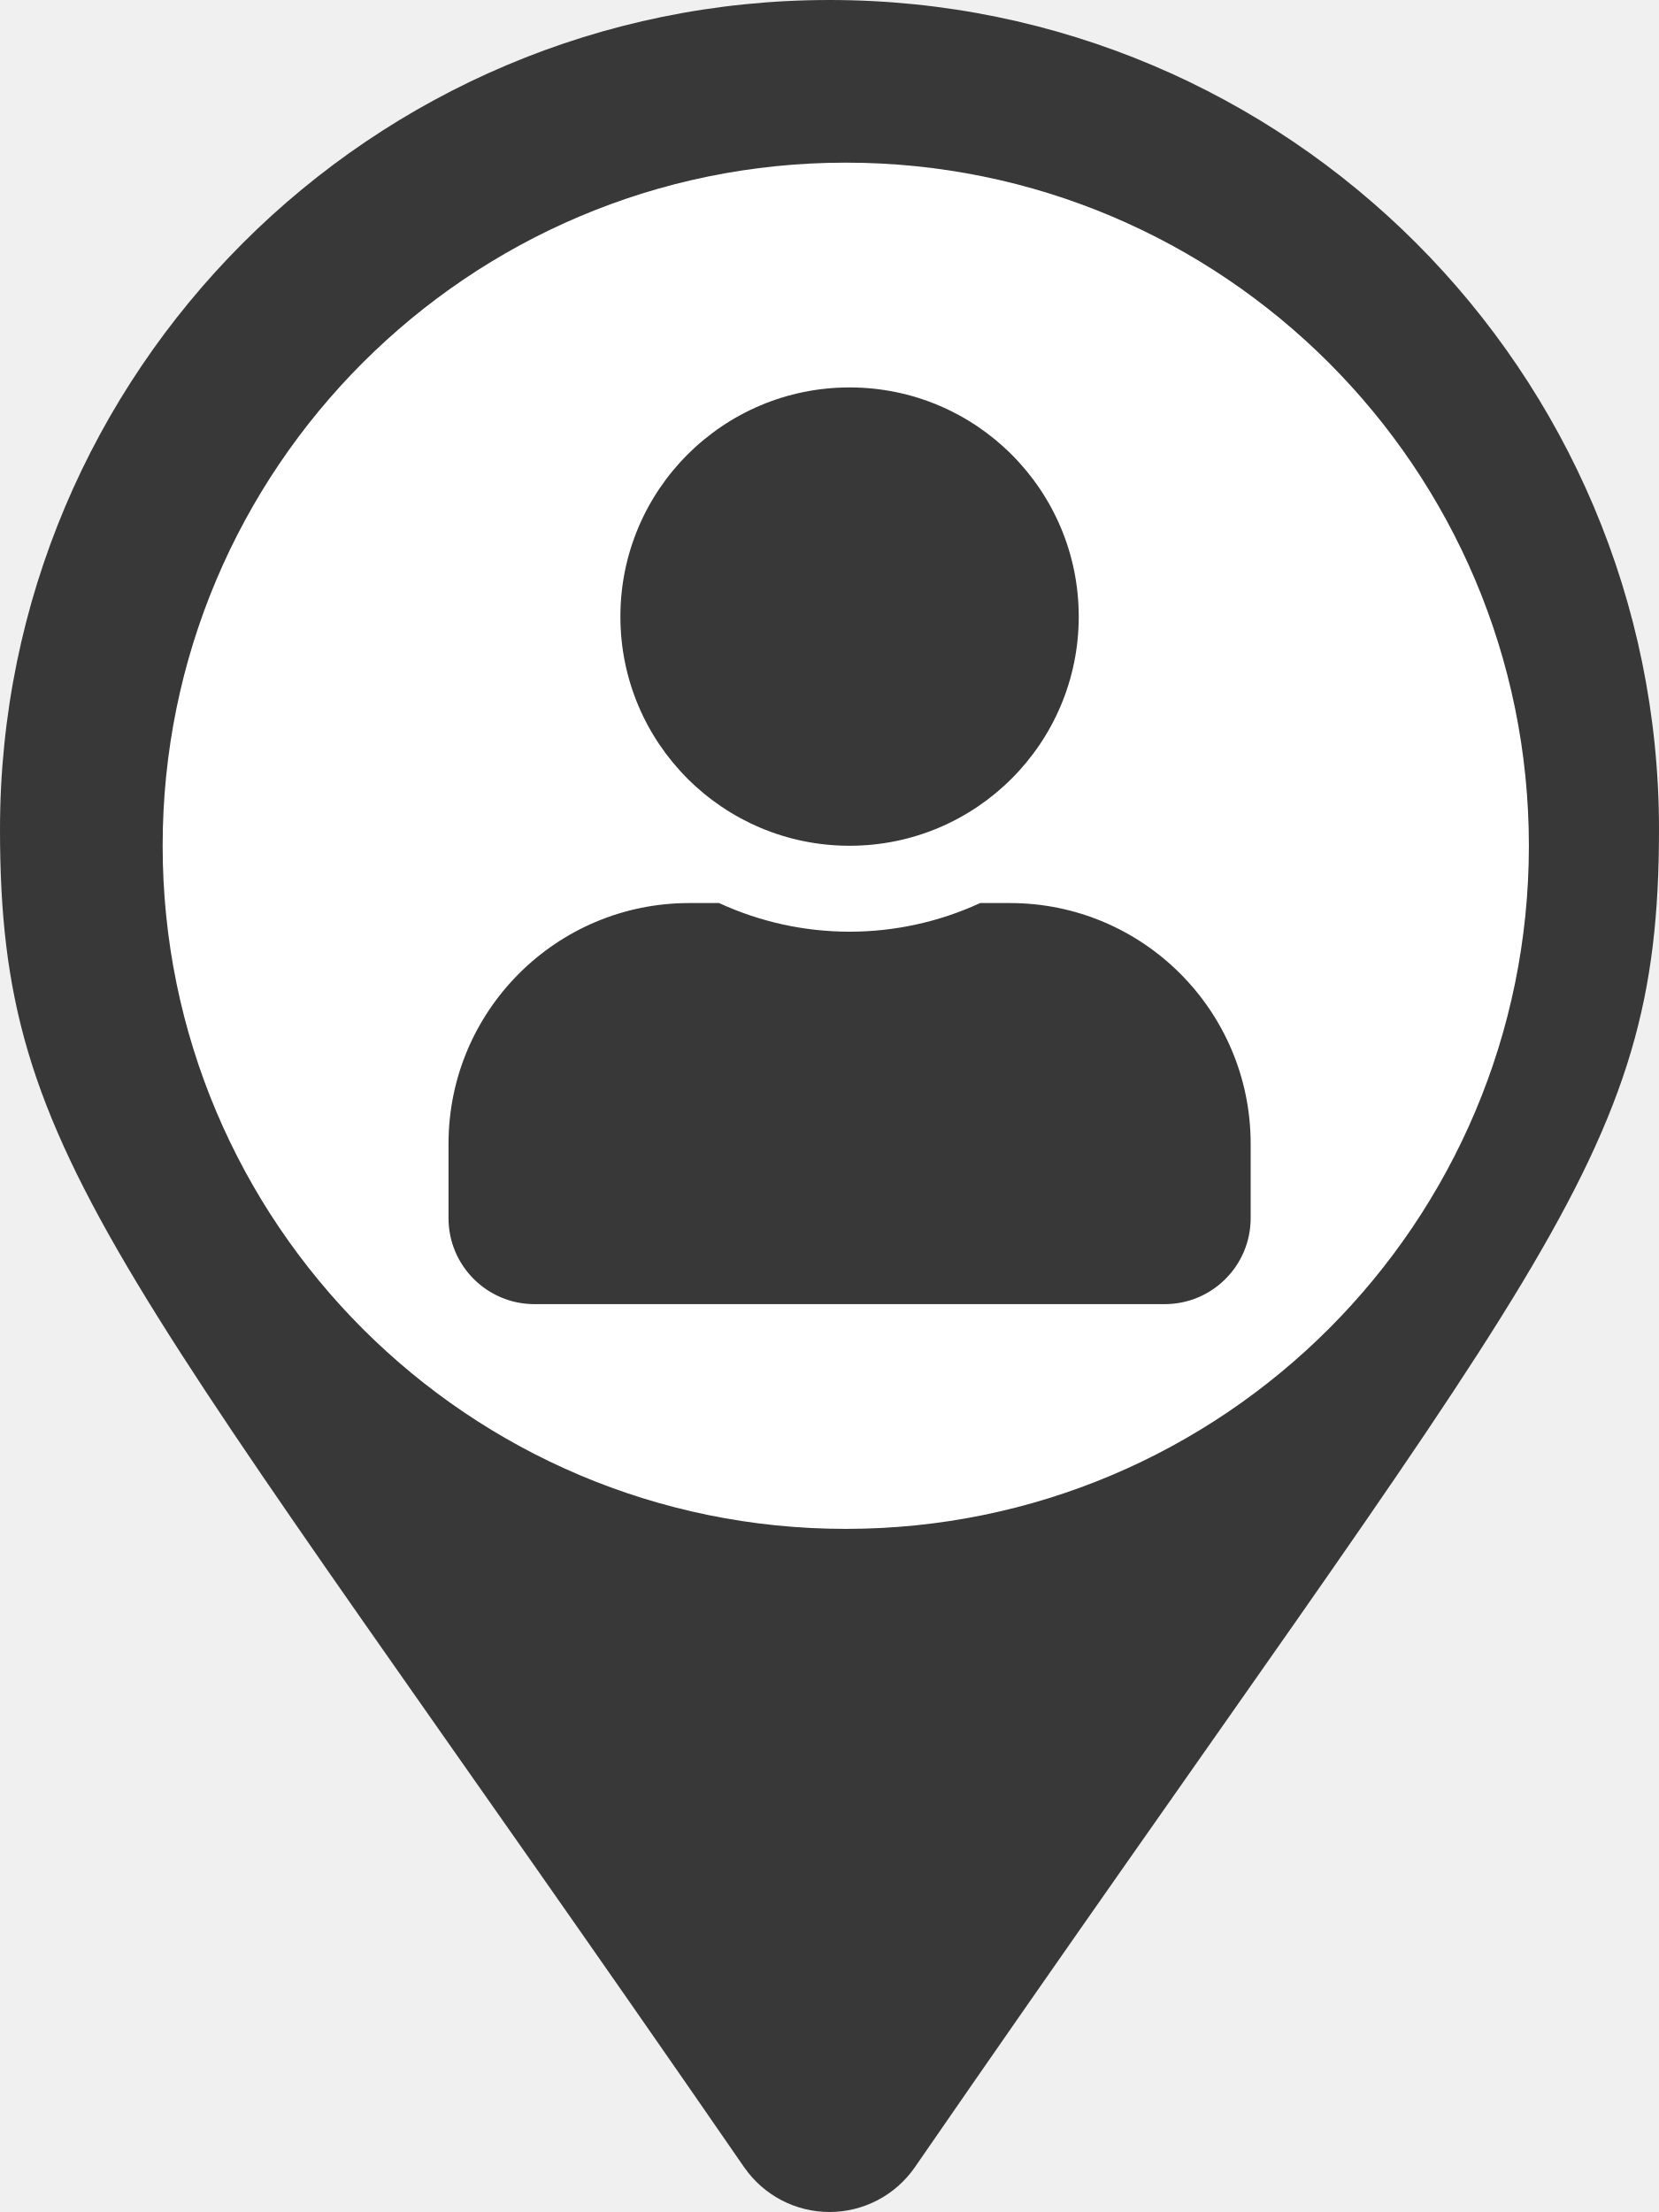
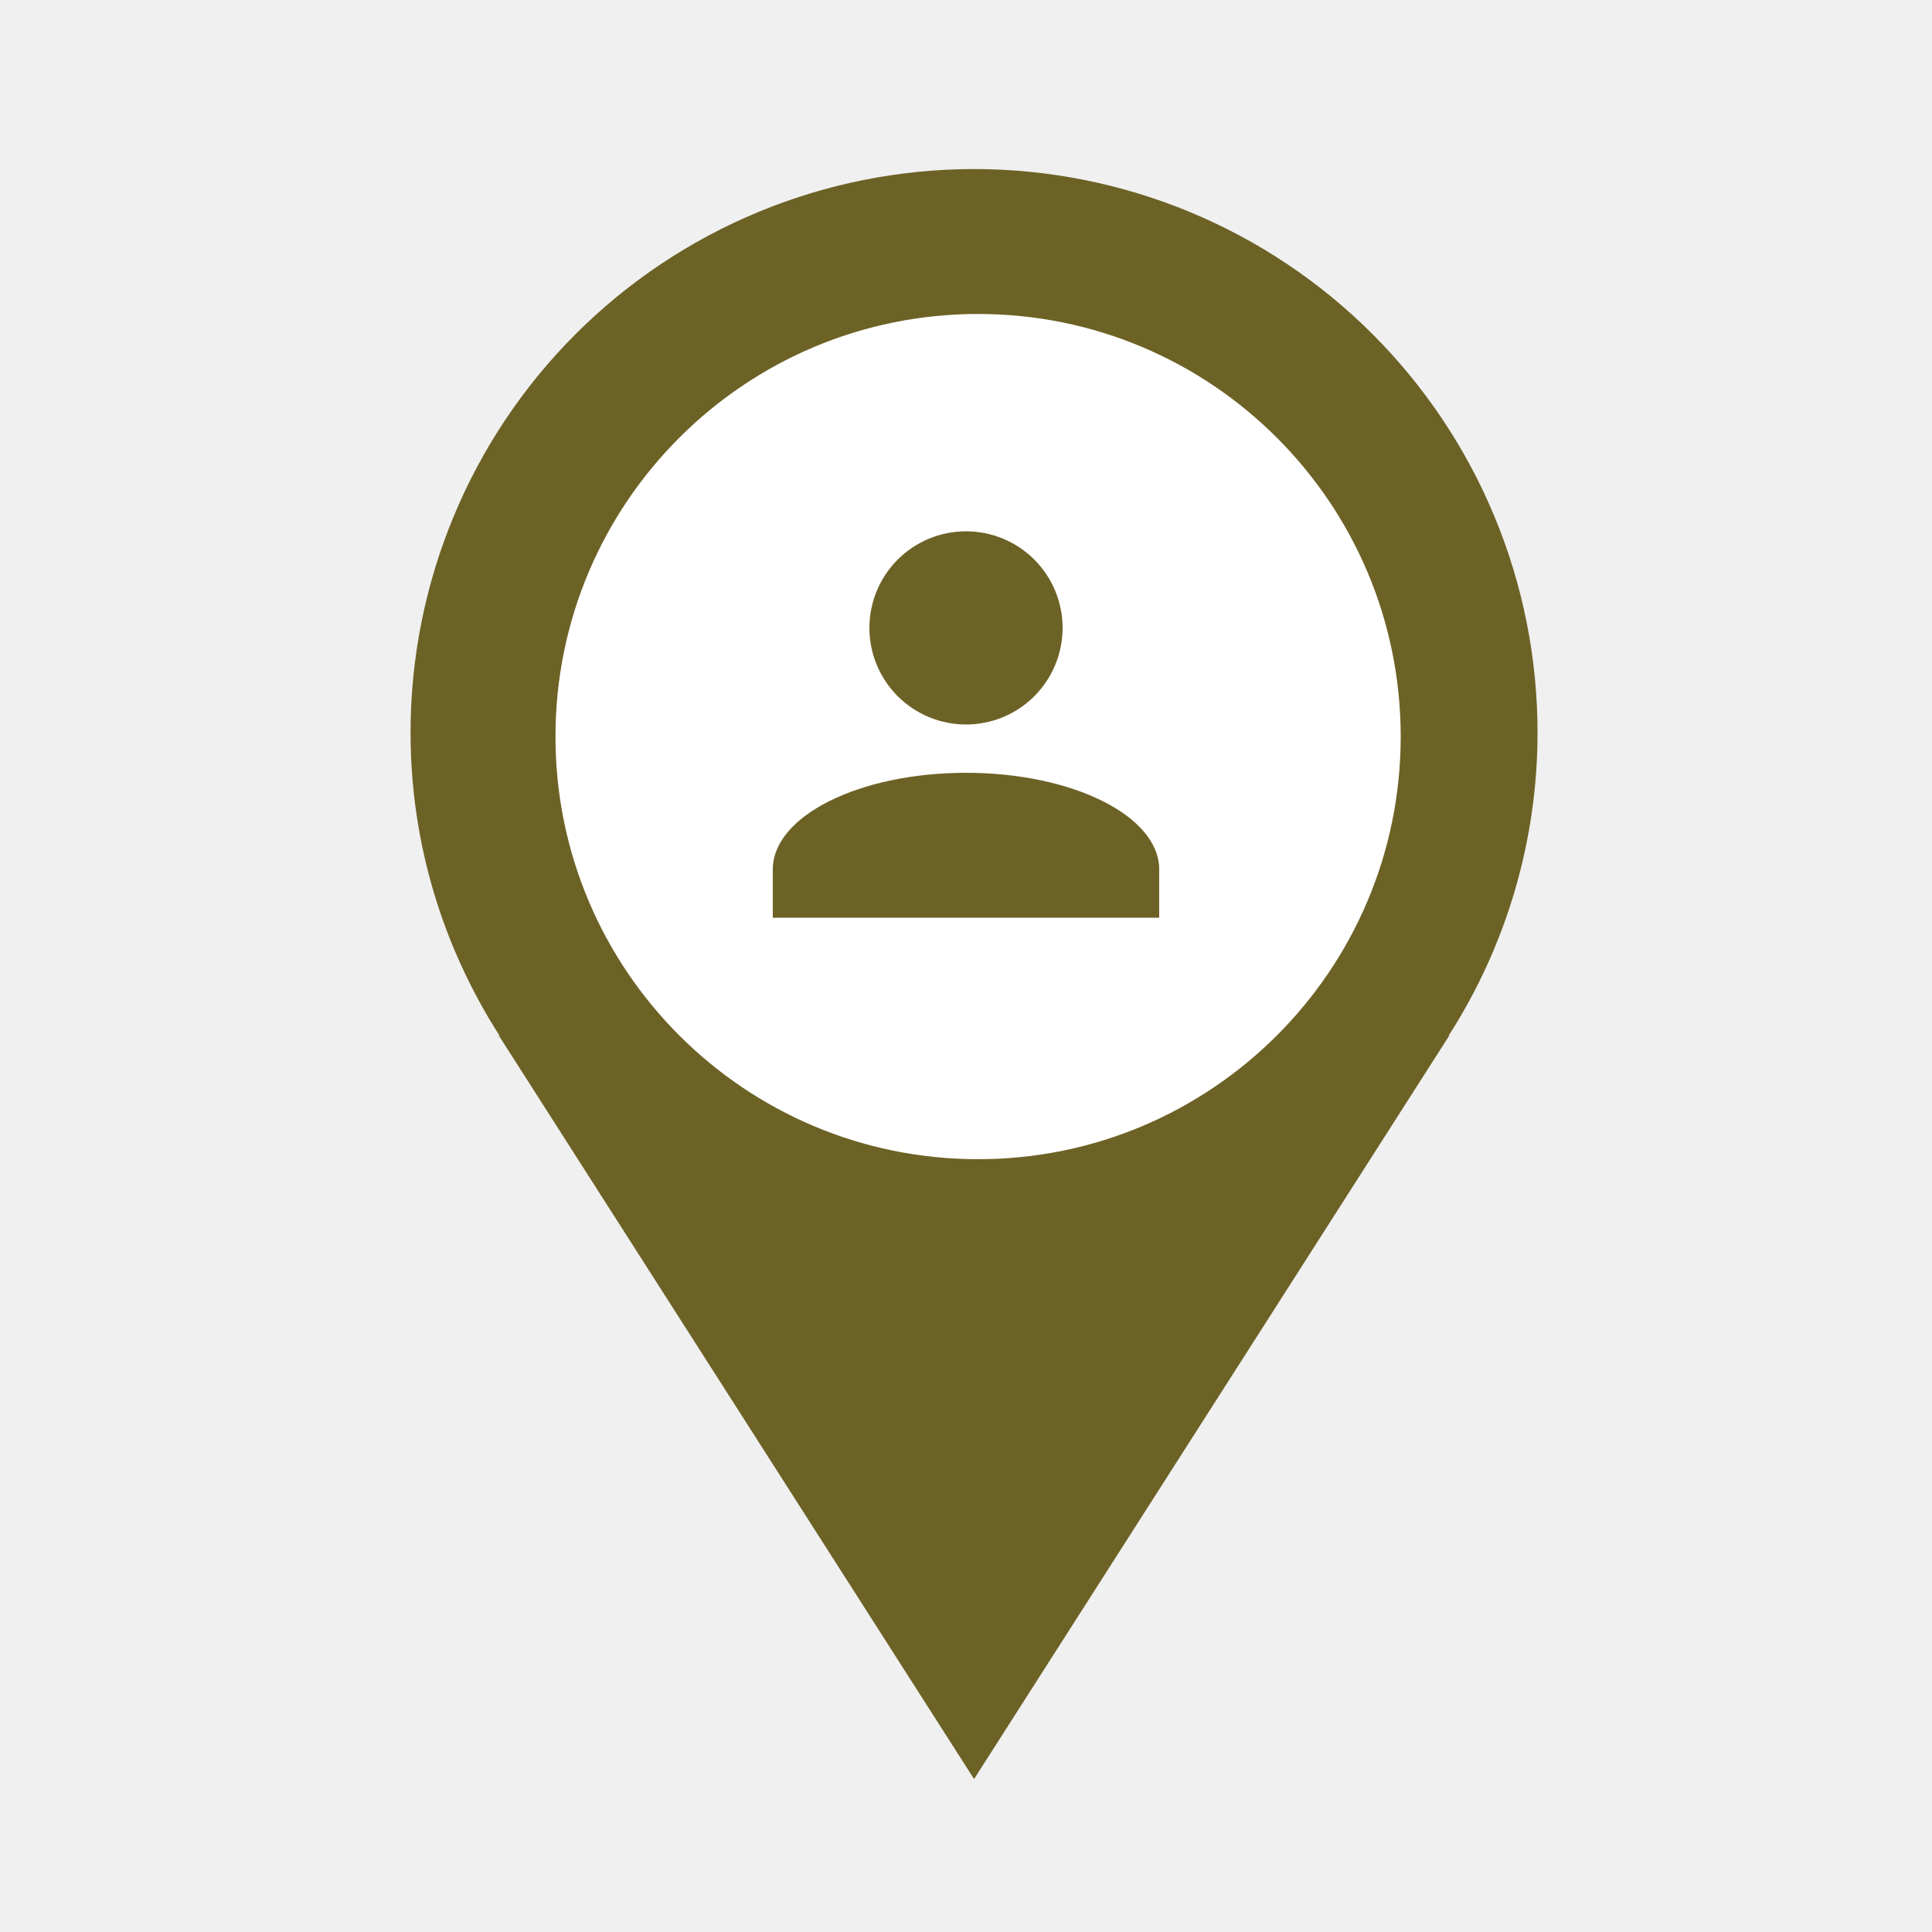
- <svg xmlns="http://www.w3.org/2000/svg" width="51" height="68" viewBox="0 0 51 68">
-   <g id="map-center" transform="translate(-605 -1886)">
-     <path id="Icon_awesome-map-marker-alt" data-name="Icon awesome-map-marker-alt" d="M22.879,66.628C3.582,38.653,0,35.781,0,25.5a25.5,25.5,0,0,1,51,0c0,10.281-3.582,13.153-22.879,41.128a3.189,3.189,0,0,1-5.241,0Zm2.621-30.5A10.625,10.625,0,1,0,14.875,25.5,10.625,10.625,0,0,0,25.5,36.125Z" transform="translate(605 1886)" fill="#383838" />
-     <circle id="Ellipse_1" data-name="Ellipse 1" cx="21" cy="21" r="21" transform="translate(610 1891)" fill="#fff" />
-     <path id="Icon_awesome-user" data-name="Icon awesome-user" d="M12.33,14.091A7.045,7.045,0,1,0,5.284,7.045,7.045,7.045,0,0,0,12.33,14.091Zm4.932,1.761h-.919a9.582,9.582,0,0,1-8.025,0H7.4A7.4,7.4,0,0,0,0,23.25v2.29a2.643,2.643,0,0,0,2.642,2.642H22.017a2.643,2.643,0,0,0,2.642-2.642V23.25A7.4,7.4,0,0,0,17.261,15.852Z" transform="translate(618.788 1897.909)" fill="#383838" />
-   </g>
+ <svg xmlns="http://www.w3.org/2000/svg" width="70" height="70" viewBox="0 0 70 70" fill="none">
+   <path d="M55.708 26.542C55.708 23.86 55.18 21.206 54.154 18.729C53.128 16.252 51.624 14.001 49.728 12.105C47.833 10.209 45.582 8.705 43.105 7.679C40.628 6.653 37.973 6.125 35.292 6.125C32.611 6.125 29.956 6.653 27.479 7.679C25.002 8.705 22.751 10.209 20.855 12.105C18.959 14.001 17.455 16.252 16.429 18.729C15.403 21.206 14.875 23.86 14.875 26.542C14.875 30.587 16.068 34.35 18.098 37.523H18.075L35.292 64.458L52.509 37.523H52.488C54.591 34.246 55.709 30.435 55.708 26.542ZM35.292 35.292C32.971 35.292 30.745 34.37 29.105 32.729C27.463 31.088 26.542 28.862 26.542 26.542C26.542 24.221 27.463 21.995 29.105 20.355C30.745 18.713 32.971 17.792 35.292 17.792C37.612 17.792 39.838 18.713 41.479 20.355C43.12 21.995 44.042 24.221 44.042 26.542C44.042 28.862 43.12 31.088 41.479 32.729C39.838 34.37 37.612 35.292 35.292 35.292Z" fill="#6D6226" />
+   <circle cx="35.438" cy="26.688" r="15.312" fill="white" />
+   <path d="M35 19.25C35.928 19.25 36.819 19.619 37.475 20.275C38.131 20.931 38.5 21.822 38.5 22.75C38.5 23.678 38.131 24.569 37.475 25.225C36.819 25.881 35.928 26.25 35 26.25C34.072 26.25 33.181 25.881 32.525 25.225C31.869 24.569 31.5 23.678 31.5 22.75C31.5 21.822 31.869 20.931 32.525 20.275C33.181 19.619 34.072 19.25 35 19.25M35 28C38.867 28 42 29.566 42 31.5V33.25H28V31.5C28 29.566 31.133 28 35 28Z" fill="#6D6226" />
</svg>
